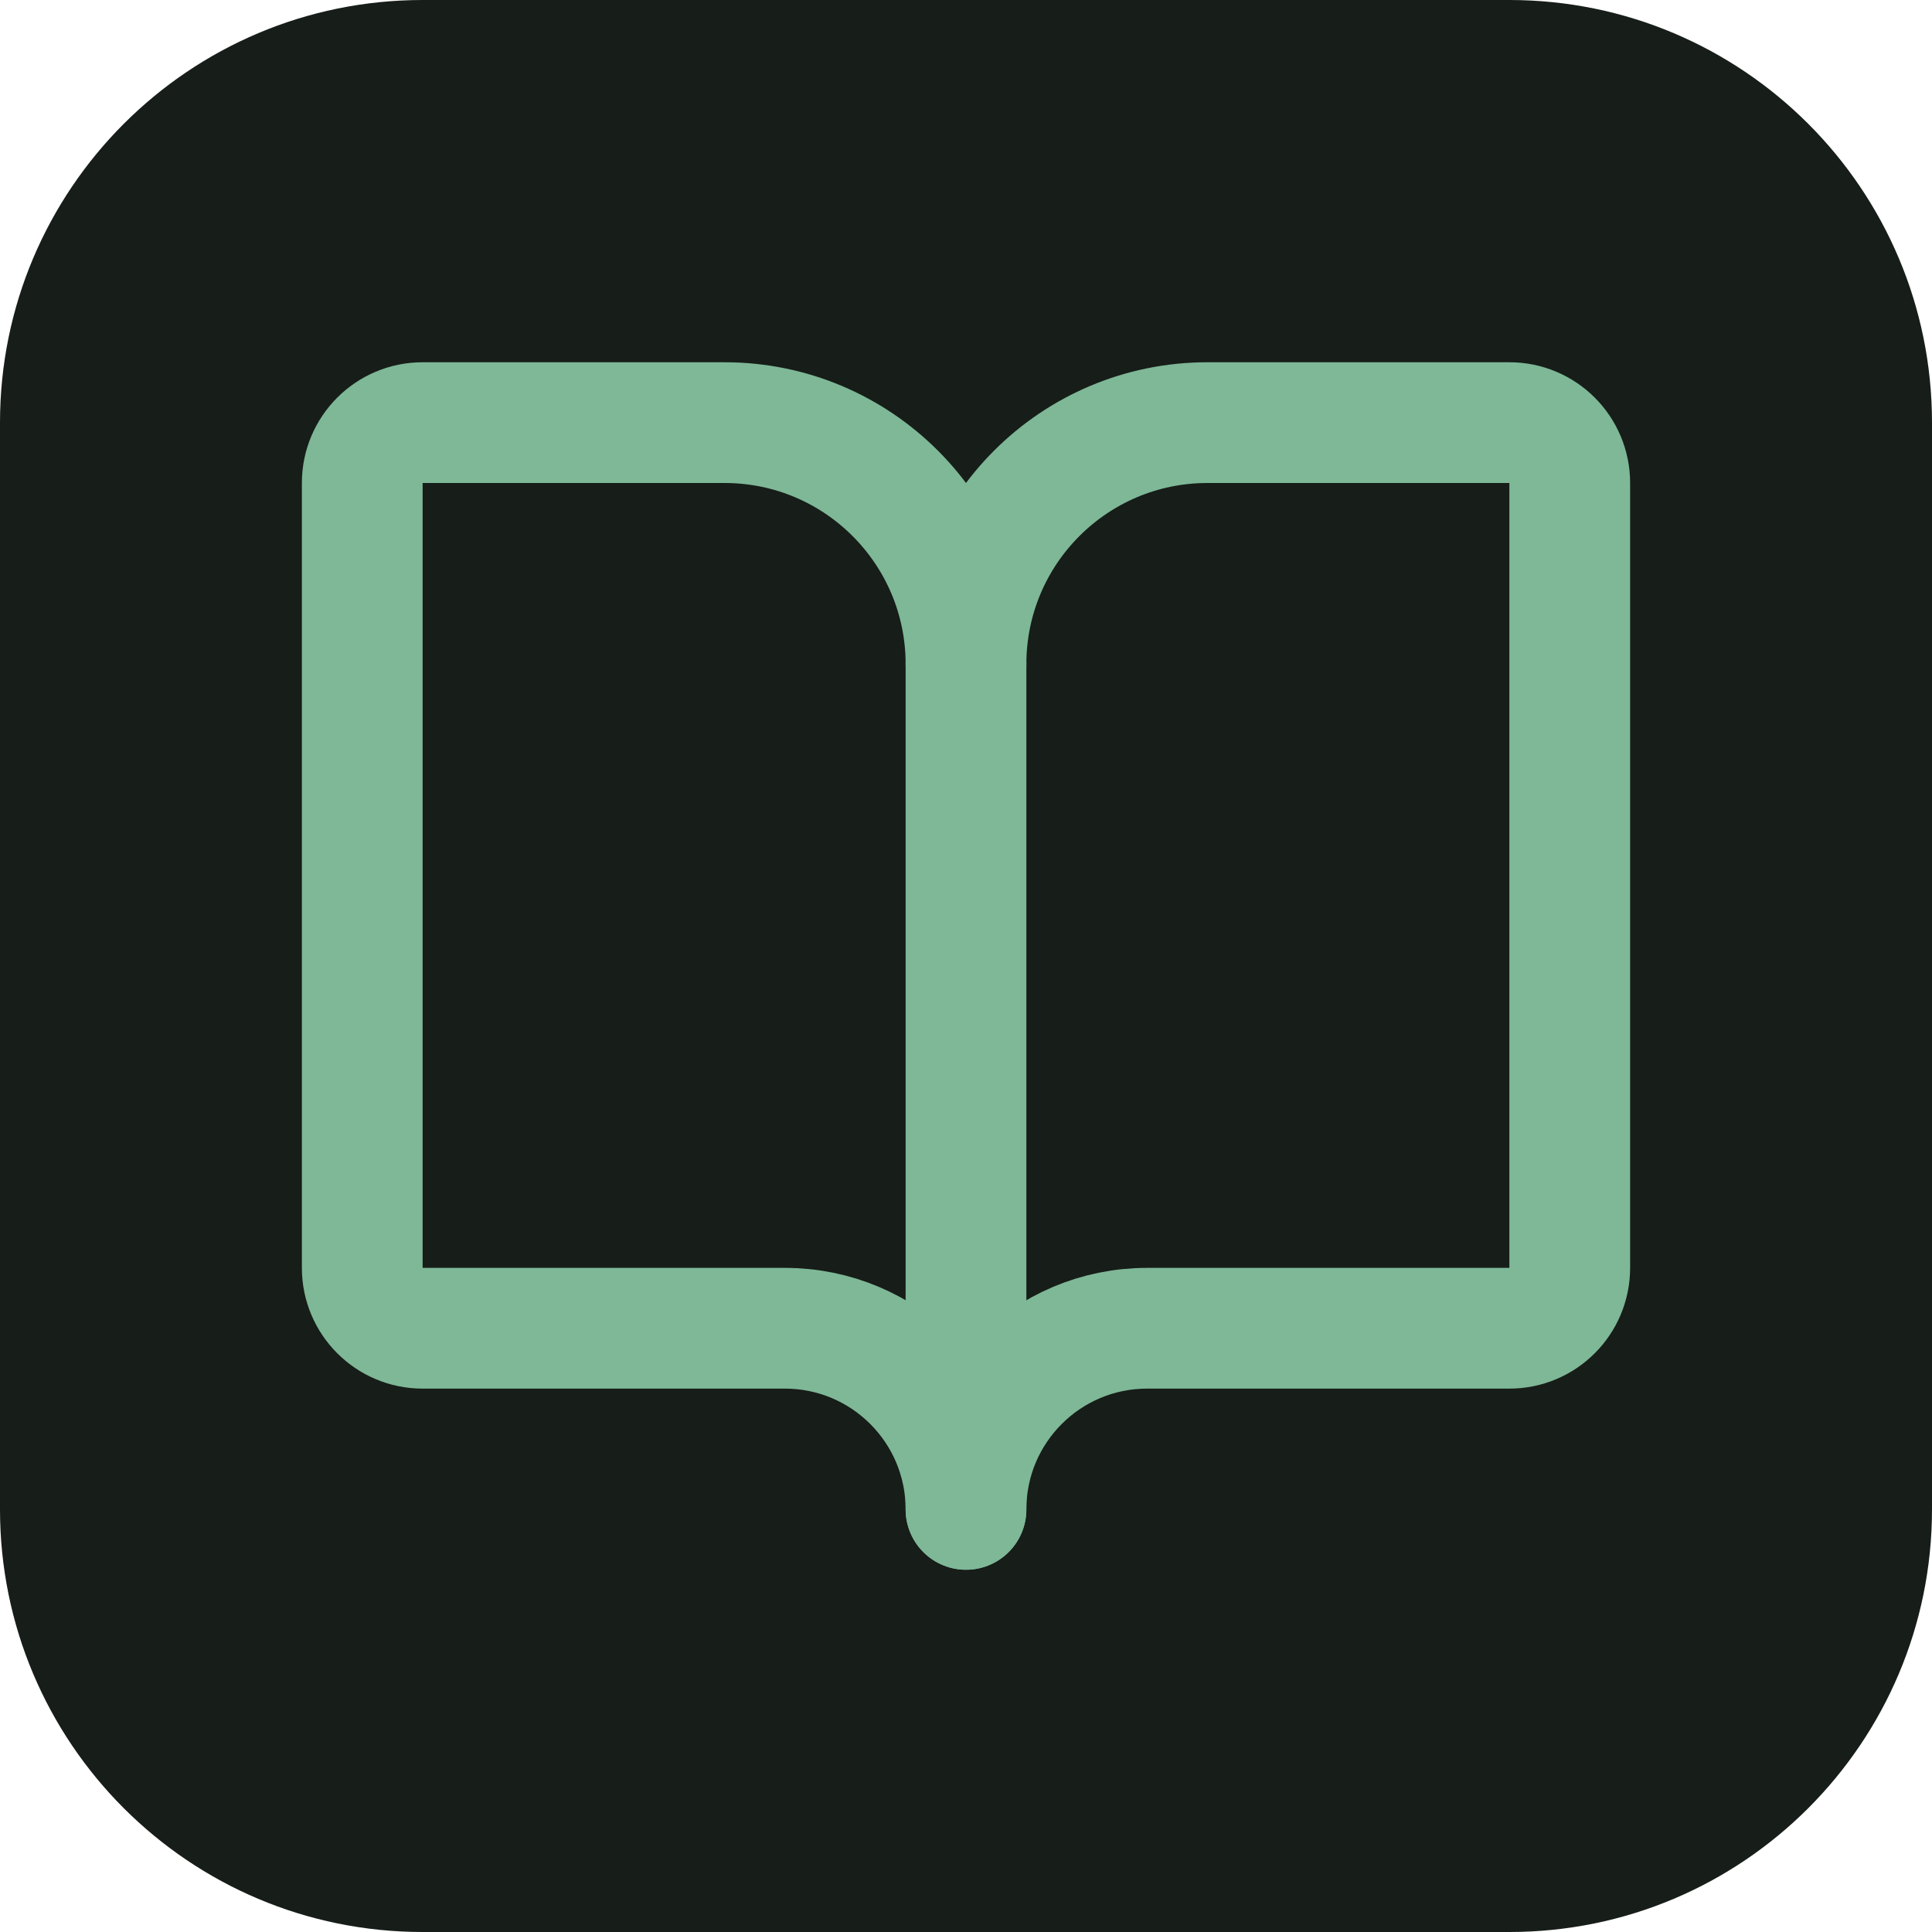
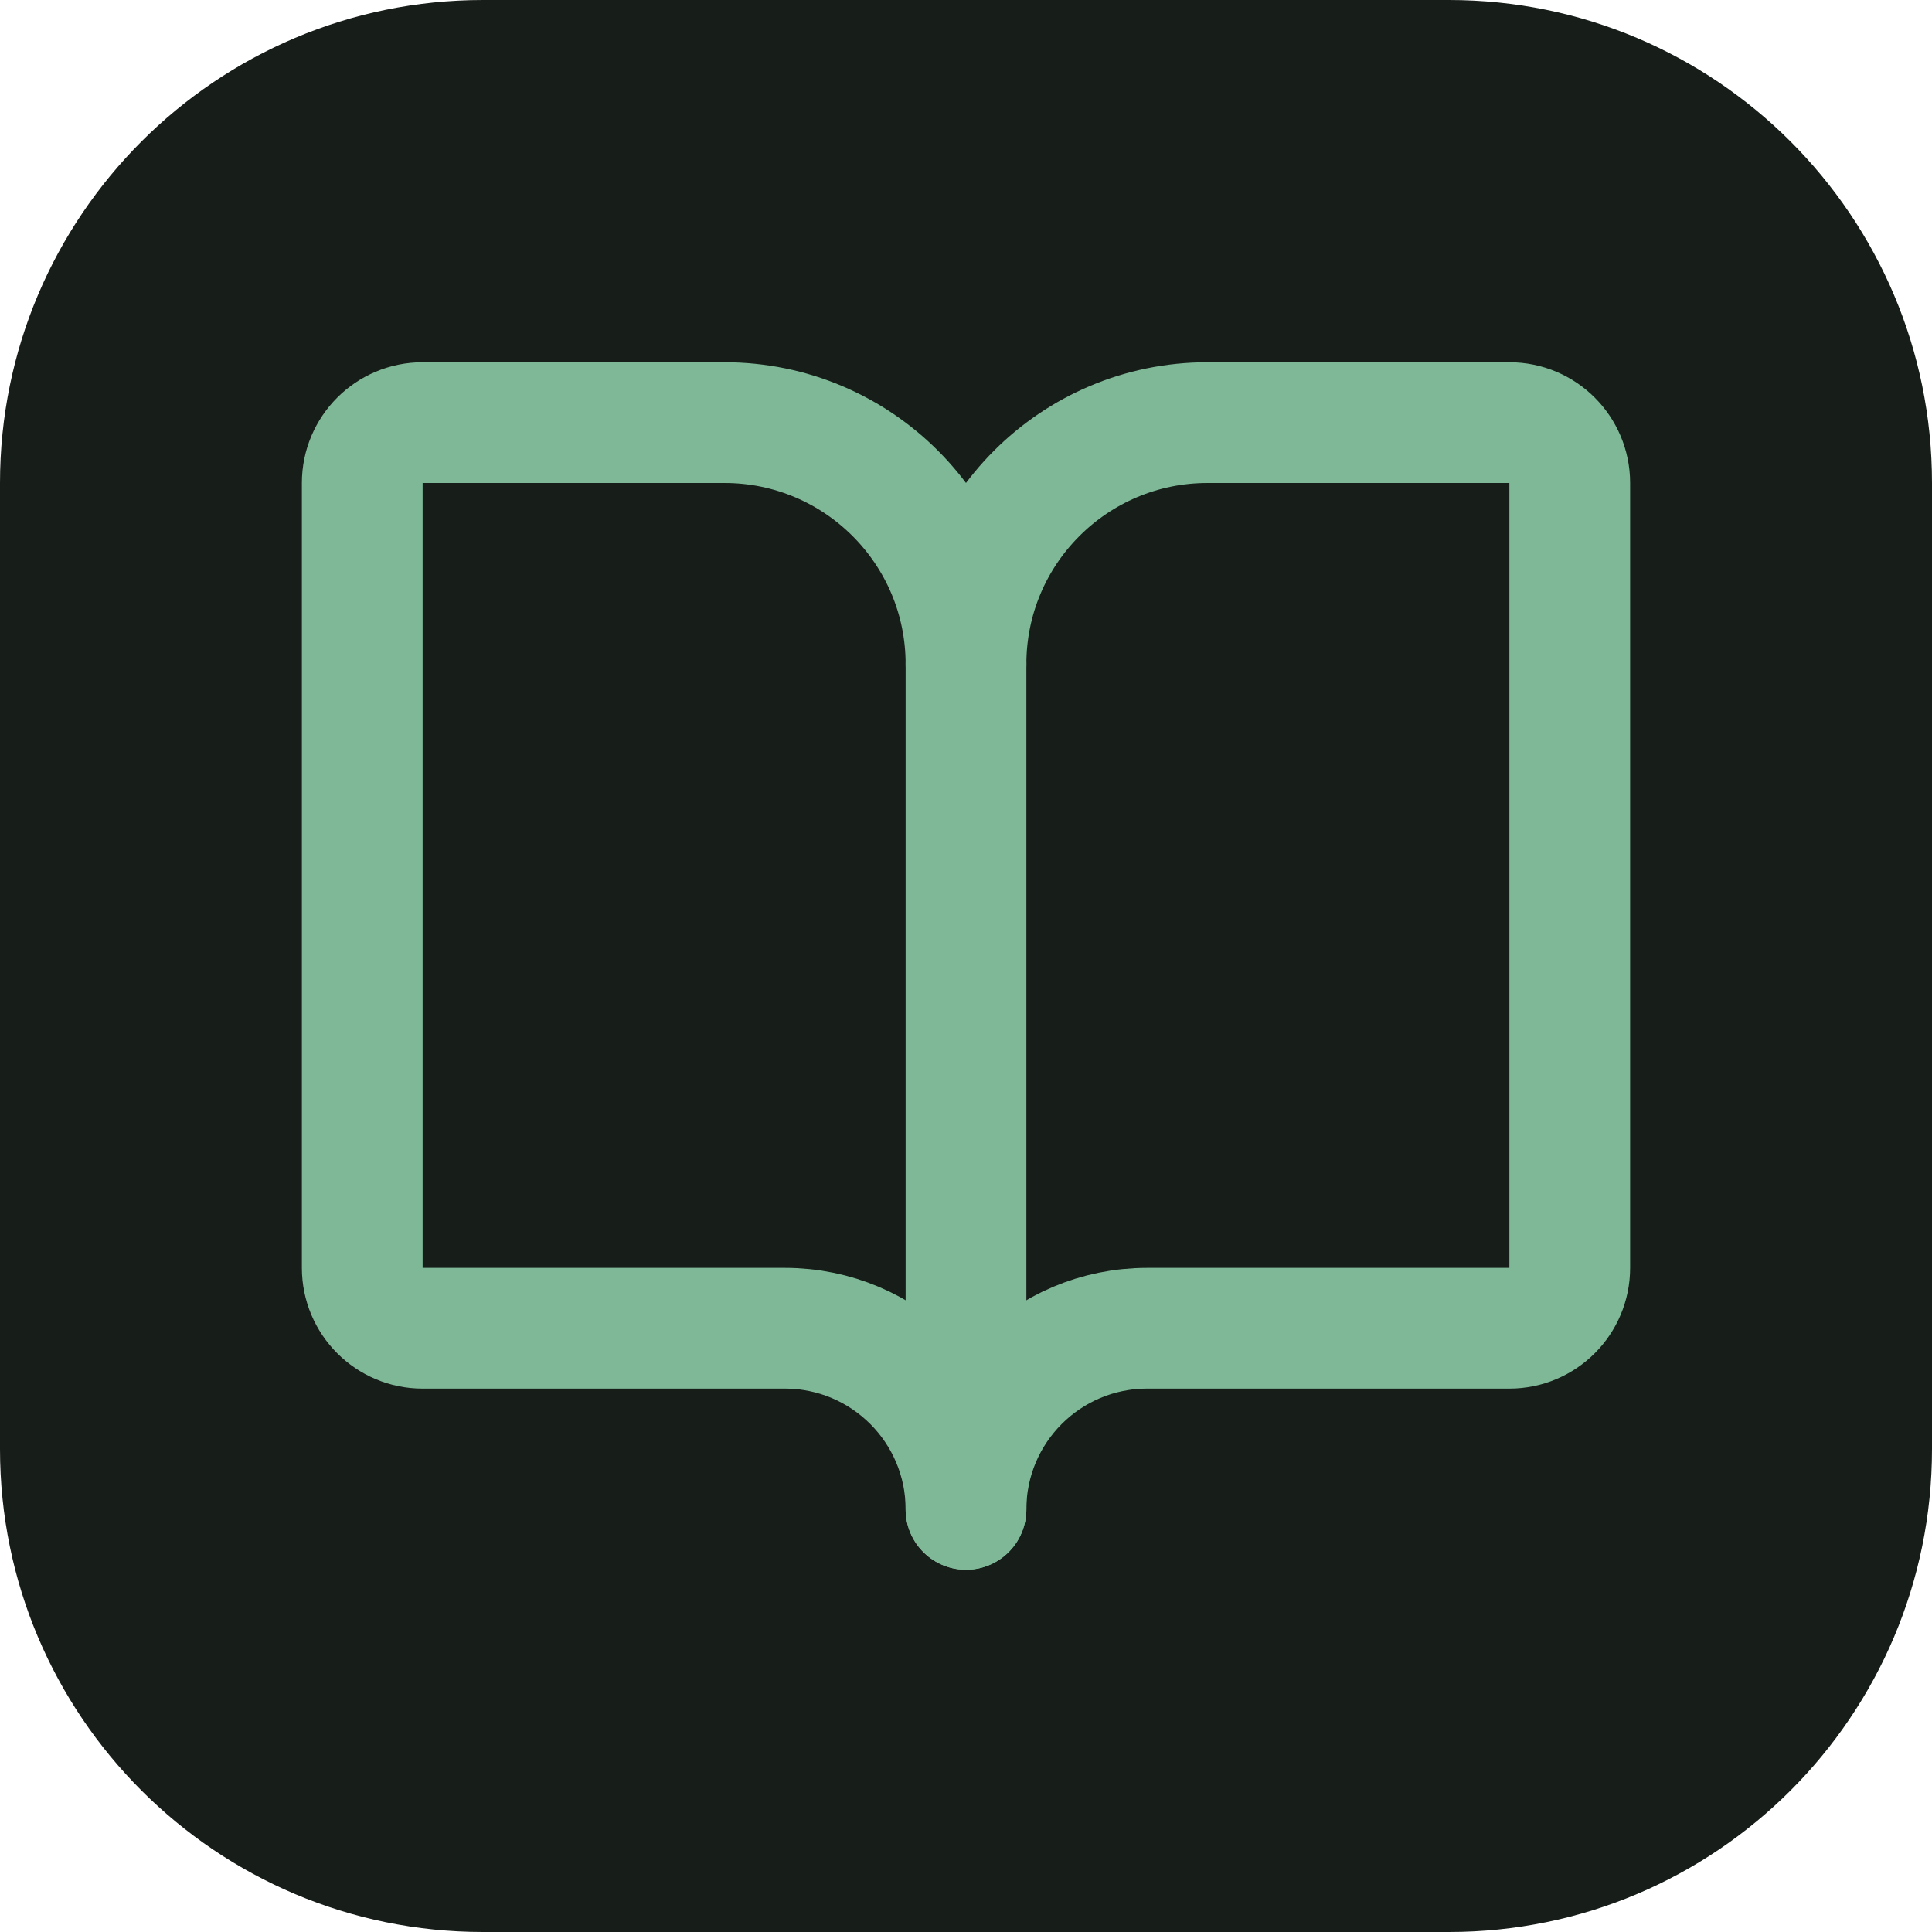
- <svg xmlns="http://www.w3.org/2000/svg" viewBox="0 0 32 32">
-   <rect width="32" height="32" rx="7" fill="#171d19" />
-   <g fill="none" stroke="#7eb897" stroke-width="2" stroke-linecap="round" stroke-linejoin="round" transform="translate(4 4)">
+ <svg xmlns="http://www.w3.org/2000/svg" viewBox="0 0 32 32" fill="none">
+   <rect width="32" height="32" rx="8" fill="#171d19" />
+   <g transform="translate(4 4)" stroke="#7eb897" stroke-width="2" stroke-linecap="round" stroke-linejoin="round" fill="none">
    <path d="M12 7v14" />
    <path d="M3 18a1 1 0 0 1-1-1V4a1 1 0 0 1 1-1h5a4 4 0 0 1 4 4 4 4 0 0 1 4-4h5a1 1 0 0 1 1 1v13a1 1 0 0 1-1 1h-6a3 3 0 0 0-3 3 3 3 0 0 0-3-3z" />
  </g>
</svg>
